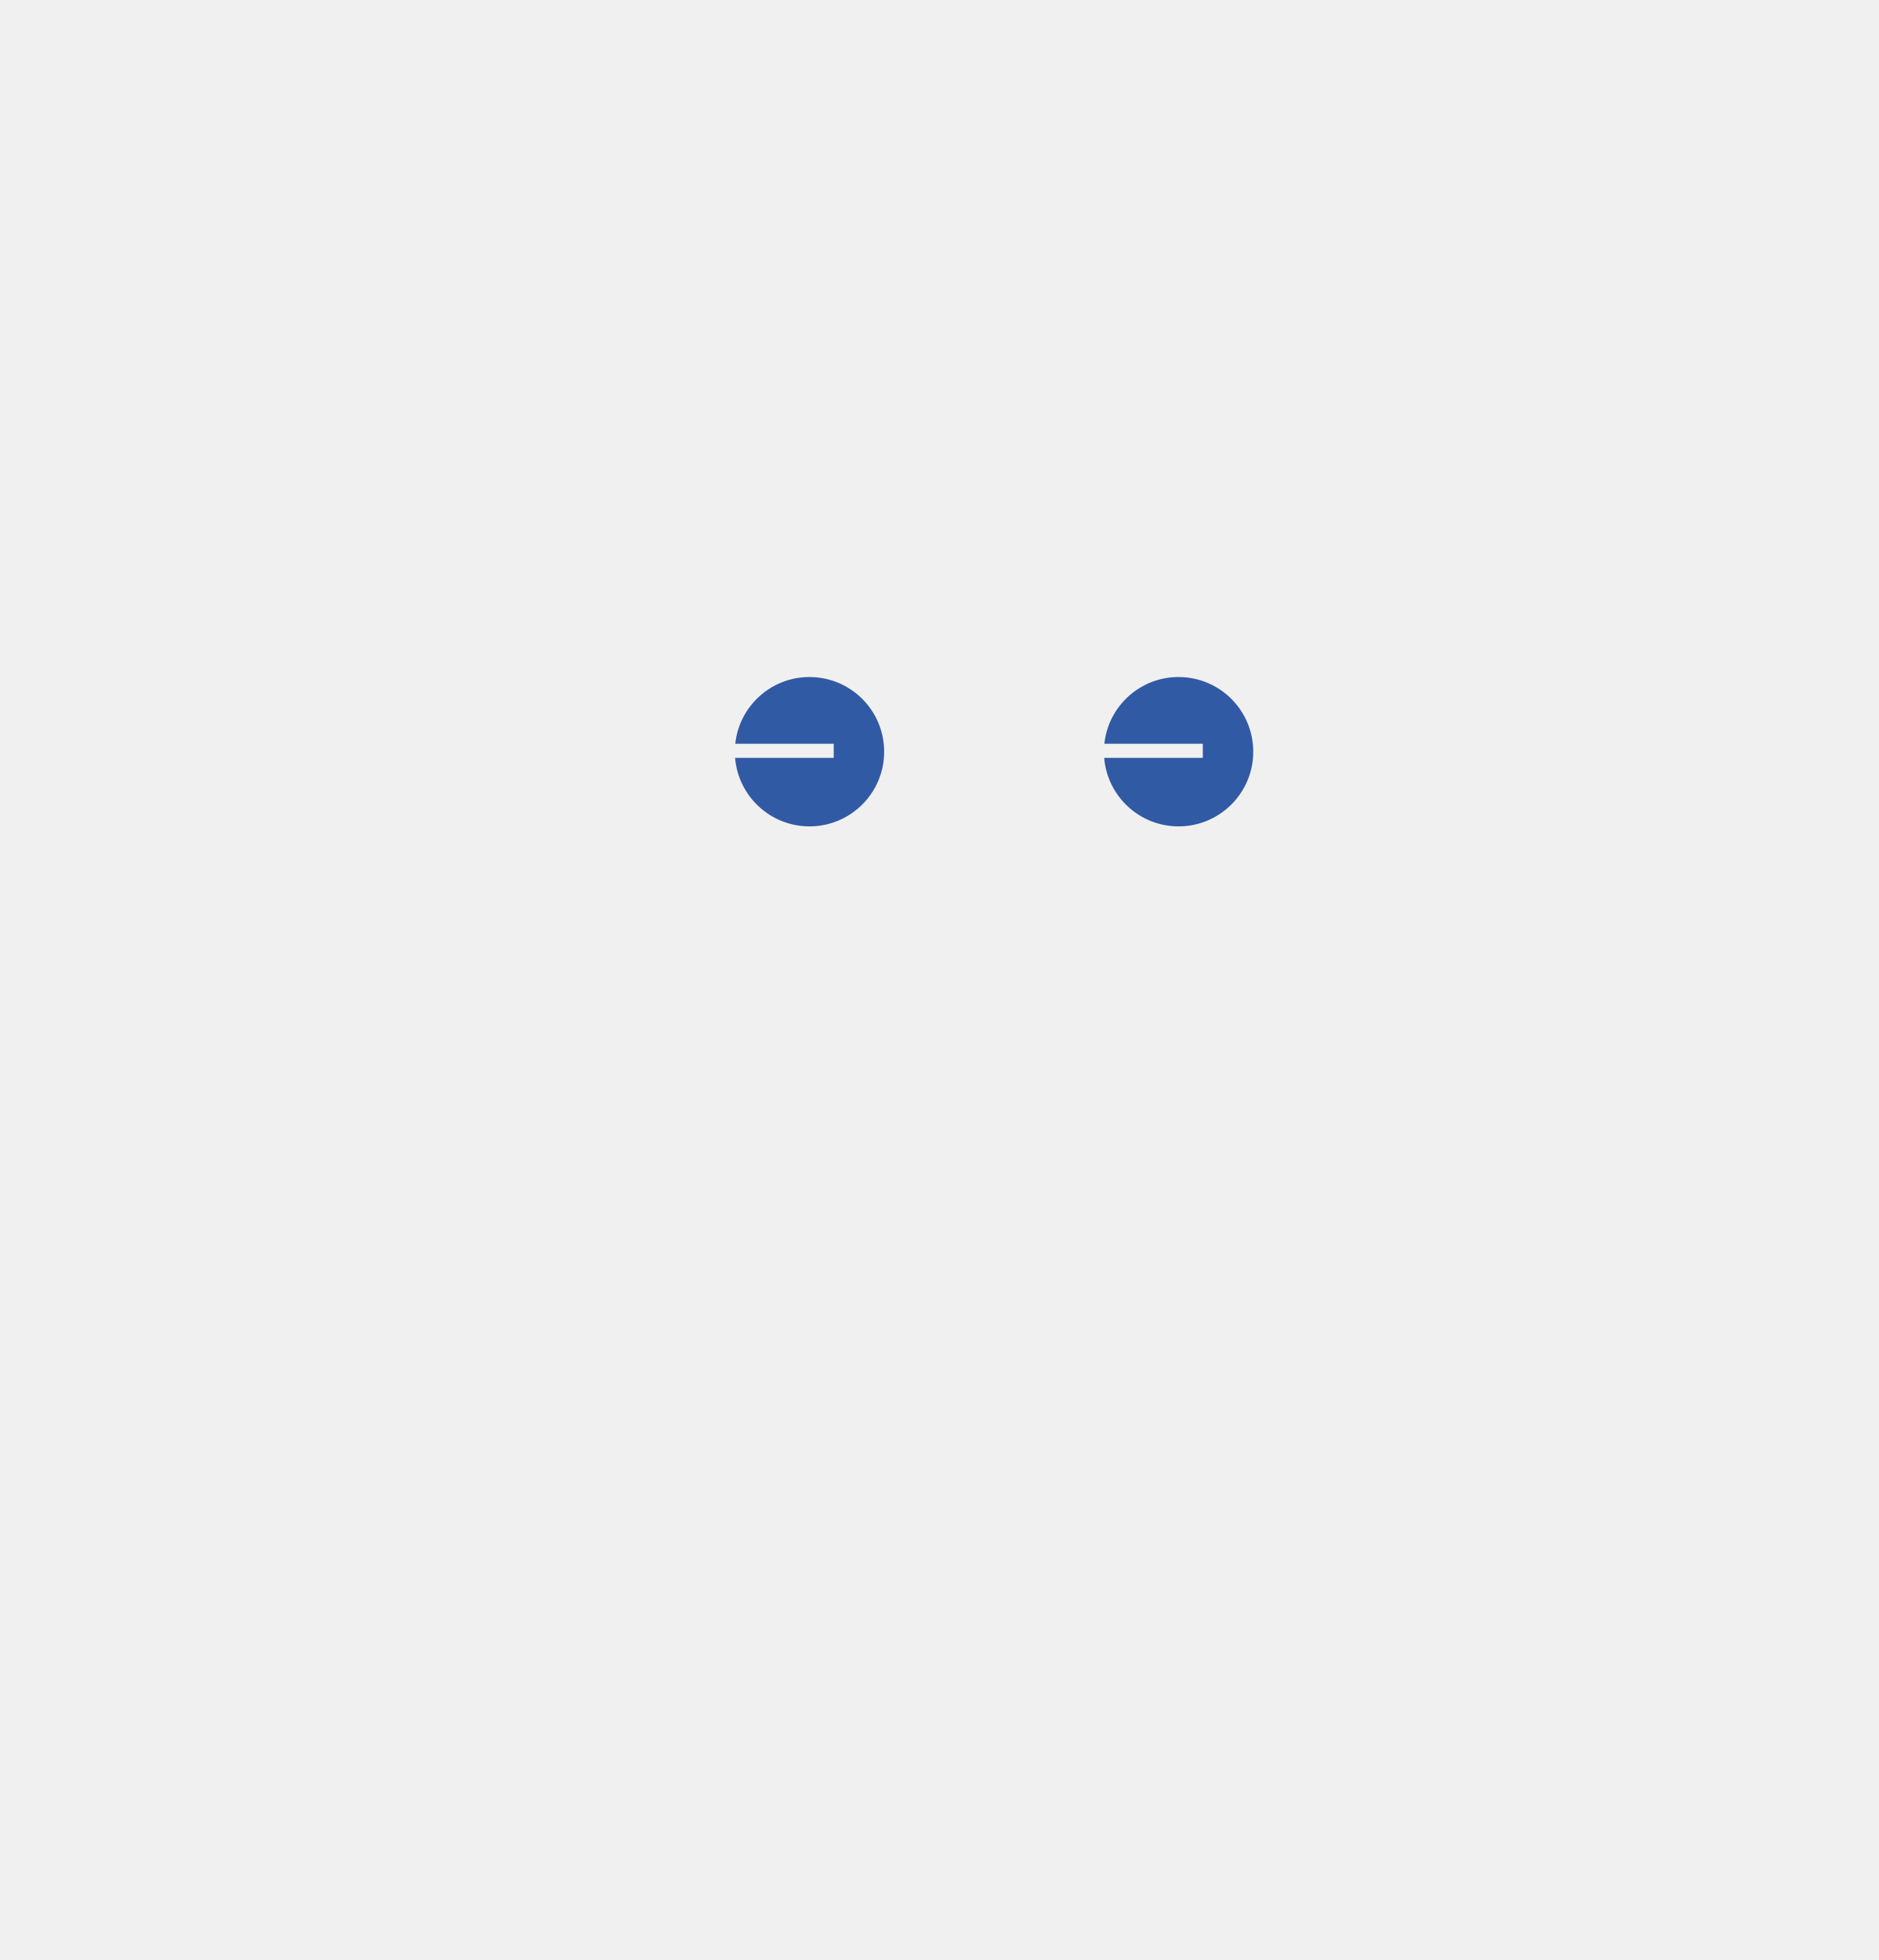
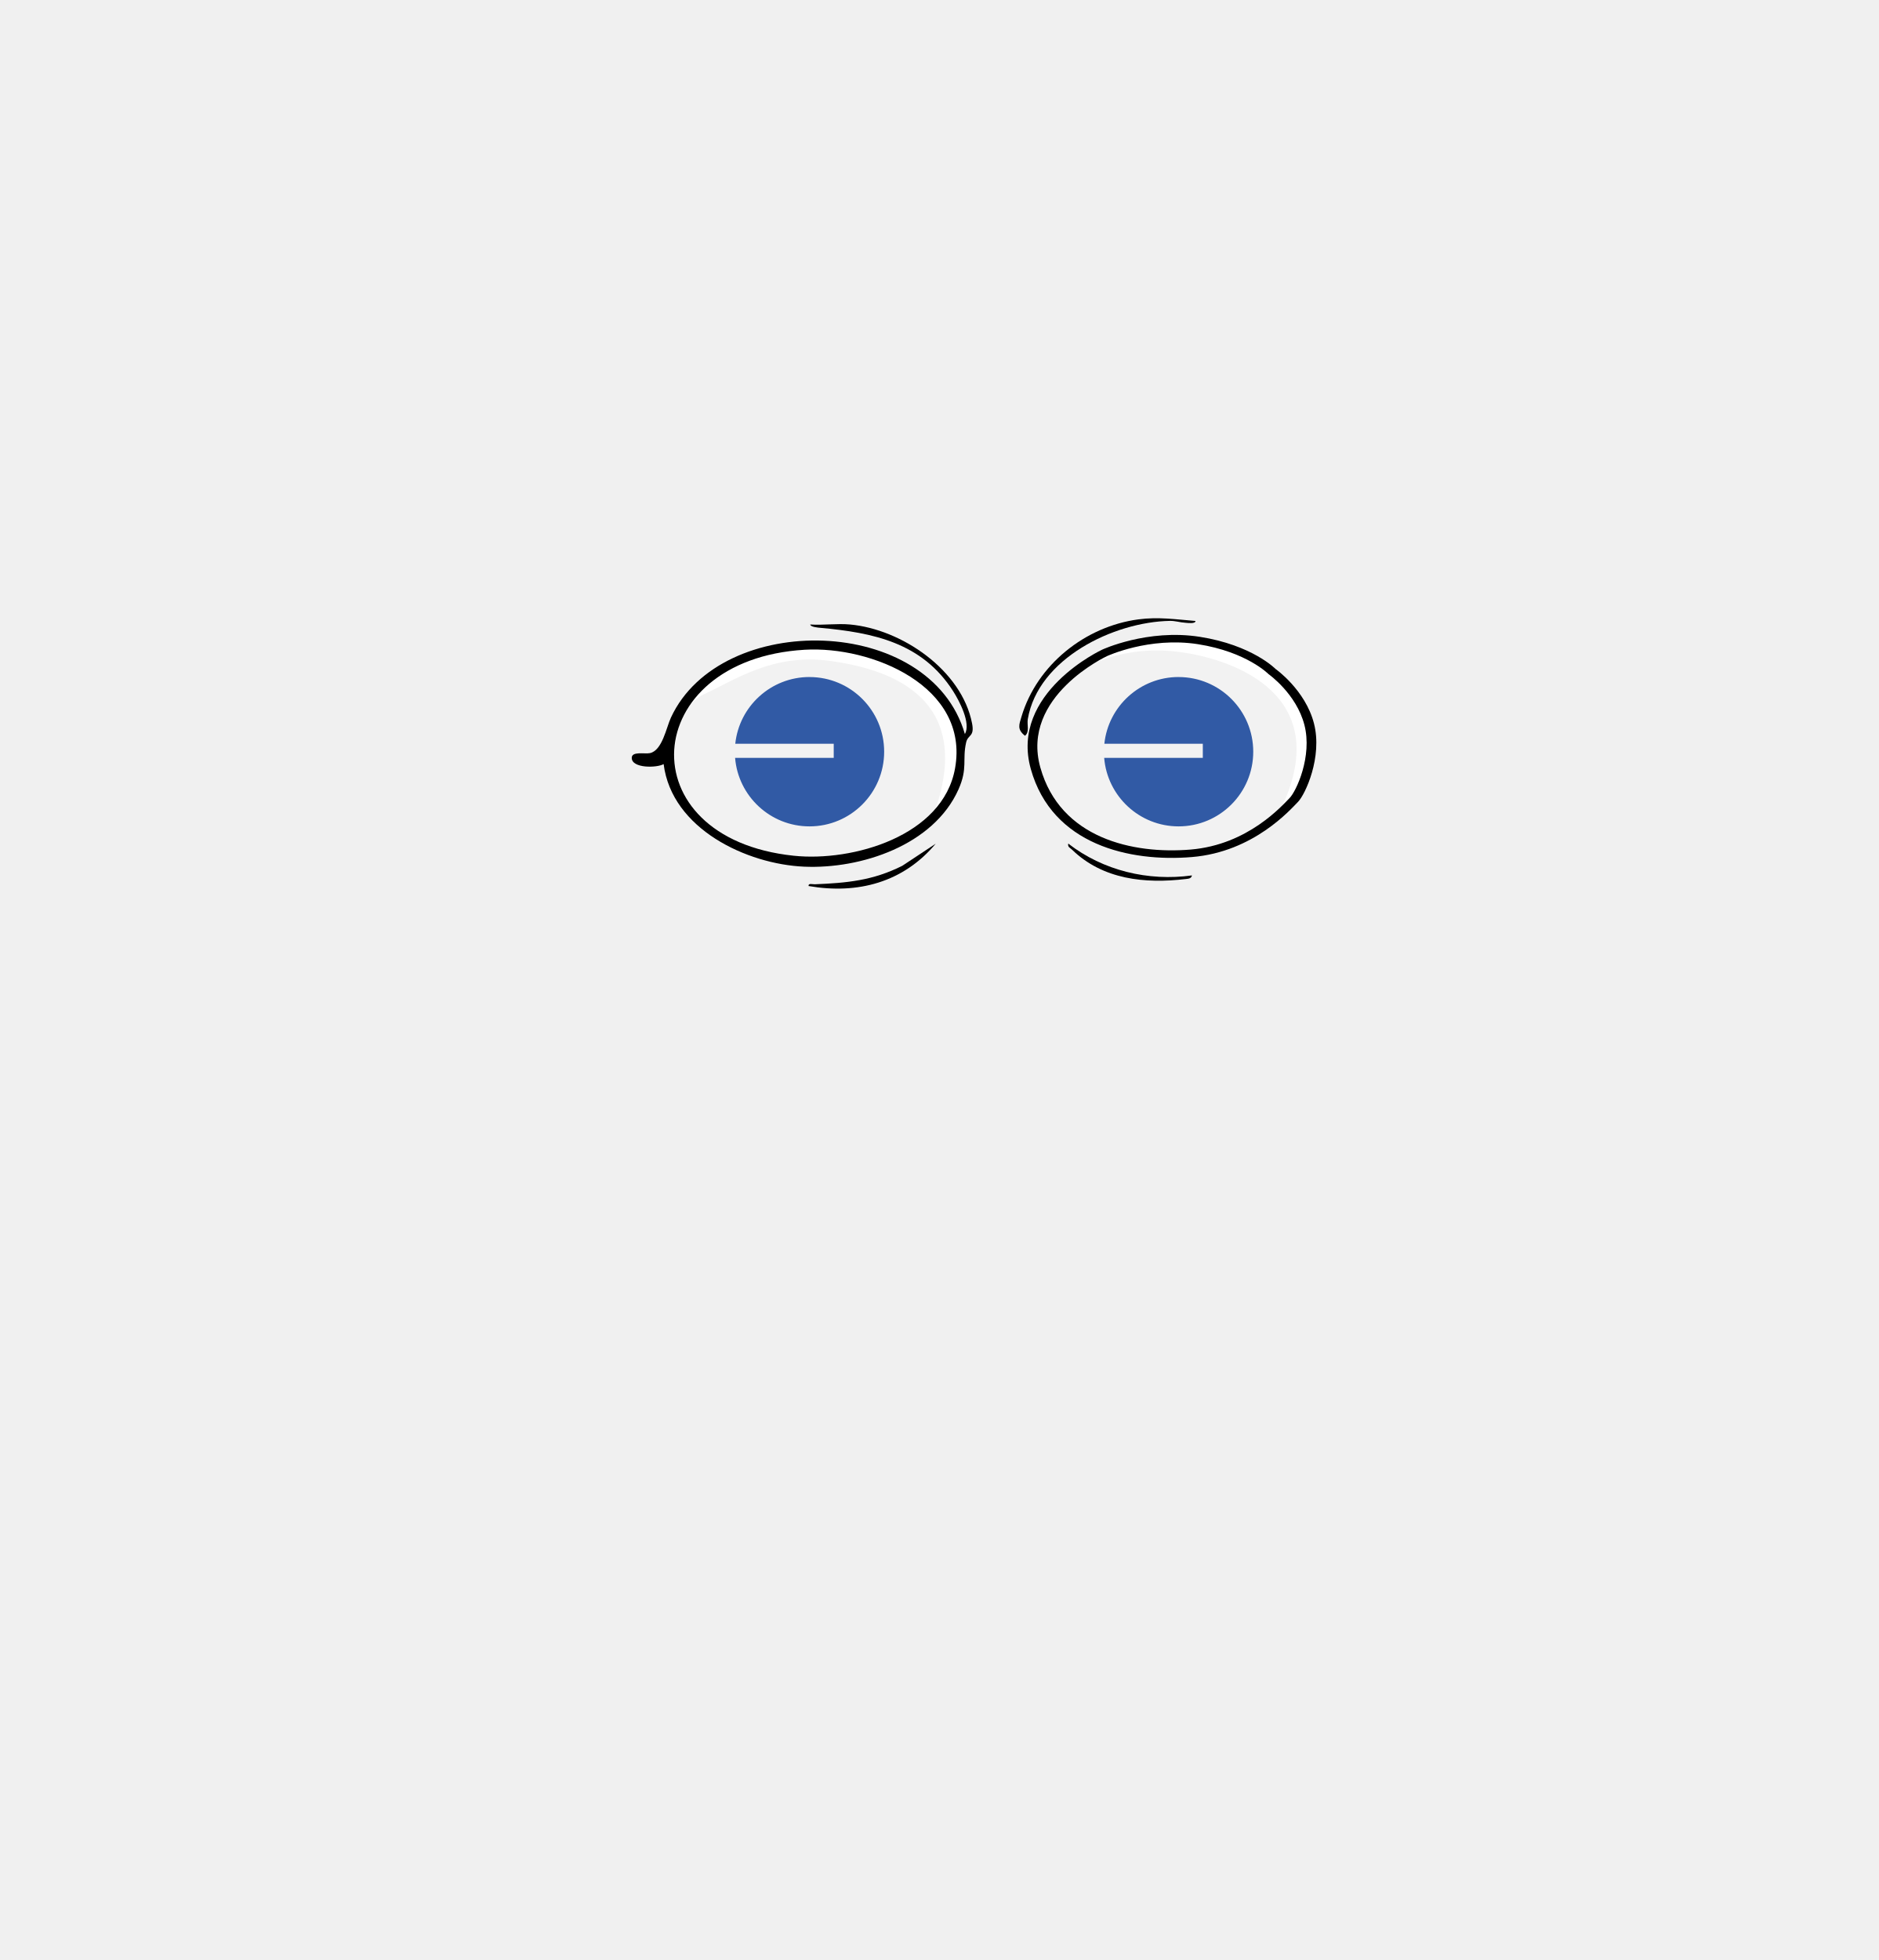
<svg xmlns="http://www.w3.org/2000/svg" id="Lager_2" viewBox="0 0 617.49 644.18">
  <defs>
-     <style>.cls-1{fill:none;}.cls-2{fill:#315aa5;}</style>
+     <style>.cls-1{fill:none;}.cls-2{fill:#fff;}.cls-3{fill:#f2f2f2;}.cls-4{fill:#315aa5;}</style>
  </defs>
  <g id="baseeyes">
-     <path class="cls-2" d="M266.09,222.51c-12.67,0-23.1,9.6-24.4,21.93h32.36v4.64h-32.42c1.03,12.61,11.59,22.52,24.46,22.52,13.55,0,24.54-10.99,24.54-24.54s-10.99-24.54-24.54-24.54Z" />
-     <path class="cls-2" d="M387.41,222.51c-12.67,0-23.1,9.6-24.4,21.93h32.36v4.64h-32.42c1.03,12.61,11.59,22.52,24.46,22.52,13.55,0,24.54-10.99,24.54-24.54s-10.99-24.54-24.54-24.54Z" />
+     <path class="cls-2" d="M430.61,245.07c0,16.68-18.98,36.26-44.98,36.26s-46.4-18.95-46.4-35.63,20.4-35.63,46.4-35.63,44.98,18.32,44.98,35Z" />
+     <path class="cls-3" d="M388.28,214.36c18.4,2.58,49.78,14.58,33.26,50.44-8.93,11.31-55.72,33.64-82.7-12.04-.9-11.47,5.49-26.42,8.72-28.5,9.15-5.87,22.32-12.49,40.72-9.9Z" />
+     <path class="cls-2" d="M316.5,247.51c0,16.49-20.22,35.86-47.93,35.86s-49.44-18.74-49.44-35.23,21.74-35.23,49.44-35.23,47.93,18.11,47.93,34.61Z" />
+     <path class="cls-3" d="M272.81,217.21c18.66,2.58,48.89,11.49,33.73,51.44-4.86,5.54-57.26,35.8-84.62-9.88-.91-11.47-.38-26.06,9.59-30.65s22.64-13.49,41.3-10.9Z" />
+     <path class="cls-4" d="M266.09,222.51c-12.67,0-23.1,9.6-24.4,21.93h32.36v4.64h-32.42c1.03,12.61,11.59,22.52,24.46,22.52,13.55,0,24.54-10.99,24.54-24.54s-10.99-24.54-24.54-24.54Z" />
+     <path class="cls-4" d="M387.41,222.51c-12.67,0-23.1,9.6-24.4,21.93h32.36v4.64h-32.42c1.03,12.61,11.59,22.52,24.46,22.52,13.55,0,24.54-10.99,24.54-24.54s-10.99-24.54-24.54-24.54Z" />
+     <rect class="cls-1" width="617.49" height="644.18" />
+     <path d="M279.42,205.25c17.01,1.57,36.69,15,40.1,32.49.88,4.51-1.33,3.6-1.94,6.25-1.32,5.77.6,8.48-2.53,15.48-8.18,18.3-31.97,26.2-50.76,25.37s-43.45-12.35-46.15-33.71c-2.21,1.28-10.45,1.45-10.48-2.03-.02-2.28,4.3-1.21,6-1.58,4.05-.89,5.35-8.38,6.89-11.7,16.33-35.19,85.24-33.96,96.61,5.43,2.07-3.5-1.82-10.9-3.88-14.12-10.21-15.95-26.3-19.21-43.67-20.79-.64-.06-3.21-.26-3.27-1.09,4.23.28,8.9-.39,13.07,0ZM264.49,213.55c-54.5,3.24-58.61,61.93-3.58,67.7,19.38,2.03,49.03-6.44,53.02-28.72,4.83-26.99-27.48-40.29-49.44-38.98Z" />
+     <path d="M392.96,204.09c0,1.01-2.54.64-3.22.6-1.81-.1-3.42-.66-5.17-.63-18.5.33-43.35,12.39-46.73,32.3-.32,1.88.67,4.18-.92,5.46-2.63-2.09-1.96-3.58-1.13-6.35,5.1-17,20.91-29.56,38.37-31.9,6.54-.88,12.29-.01,18.8.52Z" />
+     <path d="M307.59,277.27c-10.64,12.73-25.65,16.74-41.81,13.93-.14-1.01,1.32-.55,2.02-.57,10.6-.43,19.13-1.22,28.78-6.07l11.01-7.28Z" />
+     <path d="M391.8,287.72c-.22,1.06-1.14,1.07-2.01,1.18-13.43,1.6-27.27.2-37.43-9.66-.62-.6-1.48-.83-1.21-1.98,11.46,8.9,26.28,12.44,40.65,10.46Z" />
+     <path d="M431.91,237.76c-2.85-11.04-12.63-17.9-12.63-17.9,0,0-7.67-7.86-24.9-10.56-17.23-2.7-32.07,4.21-32.07,4.21,0,0-30.52,14.15-23.47,39.26,7.02,25,32.61,30.61,52.96,28.91,20.35-1.69,32.46-15.71,34.85-18.12s8.11-14.75,5.26-25.79ZM423.86,262.32c-2.23,2.25-13.53,15.32-32.5,16.9s-42.84-3.65-49.39-26.96c-6.58-23.41,21.89-36.61,21.89-36.61,0,0,13.84-6.45,29.91-3.93,16.07,2.52,23.22,9.85,23.22,9.85,0,0,9.12,6.4,11.78,16.7,2.66,10.29-2.67,21.8-4.9,24.05Z" />
    <rect class="cls-1" width="617.49" height="644.18" />
  </g>
</svg>
